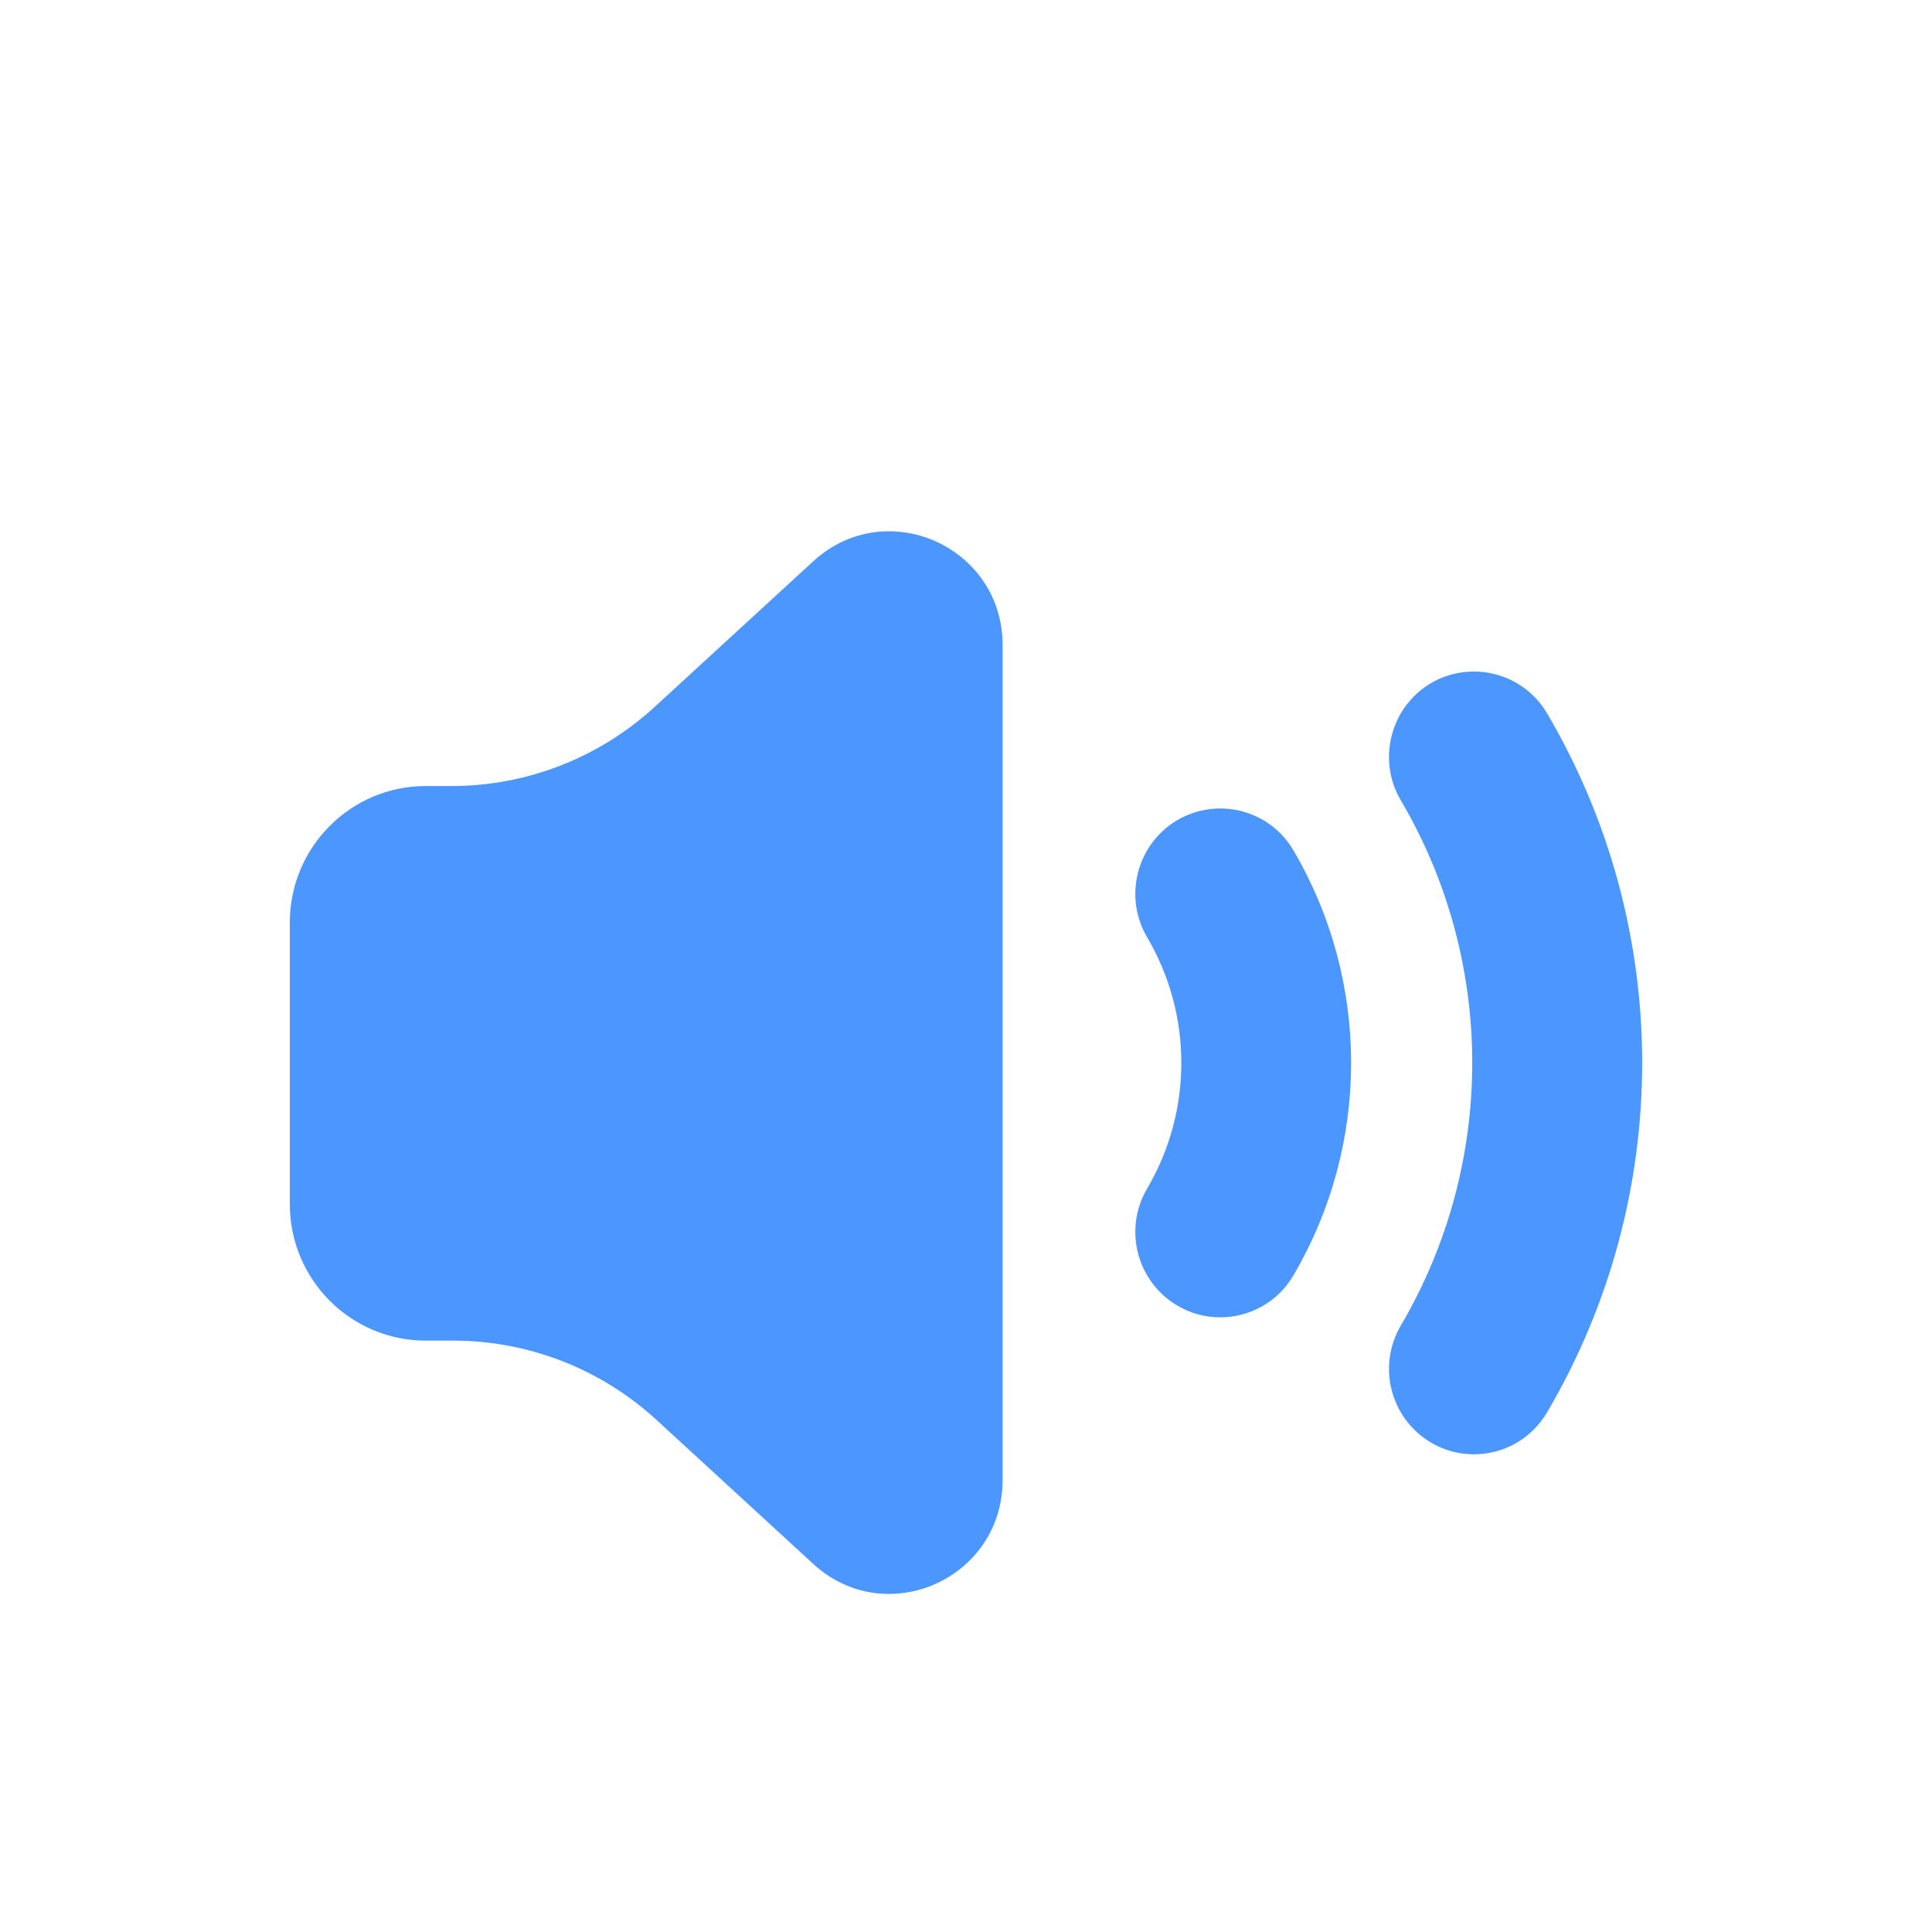
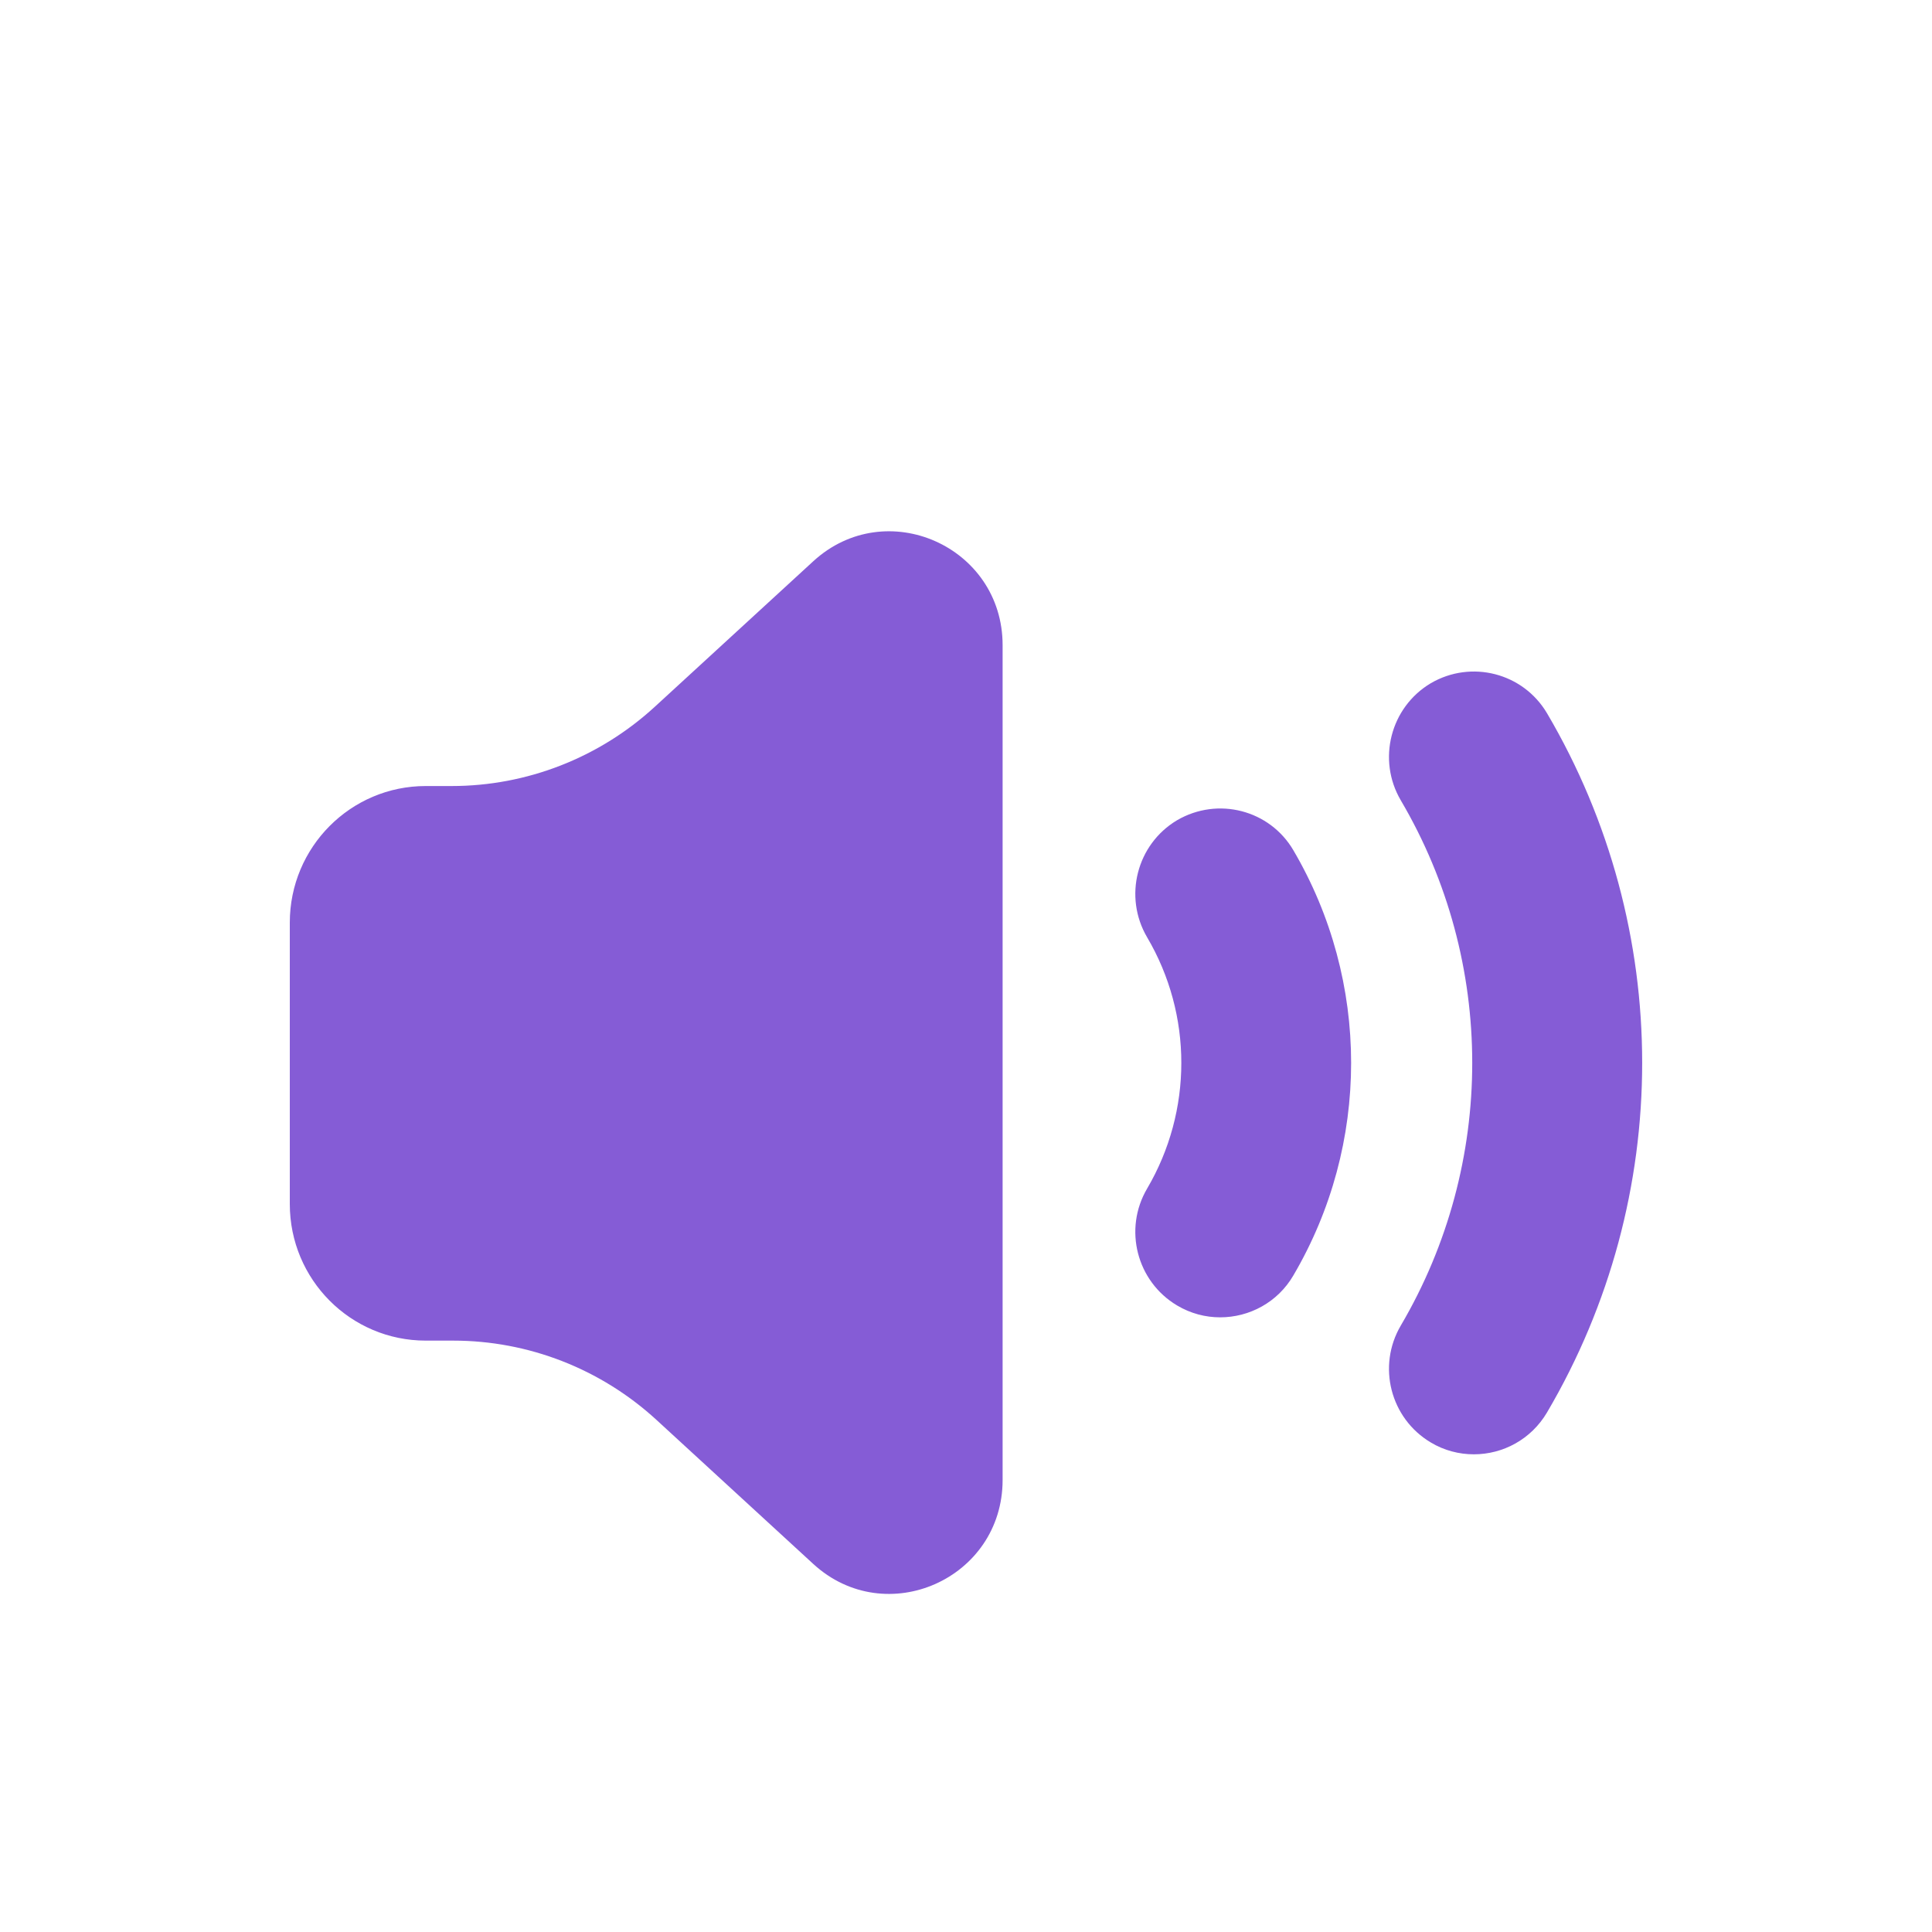
<svg xmlns="http://www.w3.org/2000/svg" width="20px" height="20px" viewBox="0 0 20 20" version="1.1">
  <defs />
  <g id="Sounds-V1" stroke="none" stroke-width="1" fill="none" fill-rule="evenodd">
-     <path d="M12.631,13.637 C12.48,13.637 12.326,13.598 12.185,13.514 C11.767,13.265 11.628,12.724 11.875,12.304 C12.347,11.5 12.347,10.505 11.875,9.703 C11.628,9.282 11.767,8.74 12.185,8.491 C12.607,8.245 13.144,8.384 13.389,8.802 C14.186,10.16 14.186,11.846 13.389,13.203 C13.226,13.483 12.932,13.637 12.631,13.637 Z M15.257,15.055 C15.106,15.055 14.95,15.016 14.811,14.932 C14.393,14.683 14.254,14.142 14.501,13.722 C15.487,12.045 15.487,9.96 14.501,8.285 C14.254,7.865 14.393,7.322 14.811,7.073 C15.23,6.828 15.767,6.965 16.015,7.384 C17.328,9.615 17.328,12.39 16.015,14.621 C15.85,14.901 15.558,15.055 15.257,15.055 Z M10.379,6.679 L10.379,15.32 C10.379,16.344 9.172,16.88 8.419,16.19 L6.795,14.698 C6.219,14.17 5.47,13.878 4.691,13.878 L4.407,13.878 C3.63,13.878 3,13.246 3,12.464 L3,9.551 C3,8.77 3.63,8.137 4.407,8.137 L4.675,8.137 C5.454,8.137 6.204,7.844 6.779,7.316 L8.419,5.81 C9.172,5.12 10.379,5.656 10.379,6.679 Z" id="Combined-Shape" fill="#4C97FF" />
+     <path d="M12.631,13.637 C12.48,13.637 12.326,13.598 12.185,13.514 C11.767,13.265 11.628,12.724 11.875,12.304 C12.347,11.5 12.347,10.505 11.875,9.703 C11.628,9.282 11.767,8.74 12.185,8.491 C12.607,8.245 13.144,8.384 13.389,8.802 C14.186,10.16 14.186,11.846 13.389,13.203 C13.226,13.483 12.932,13.637 12.631,13.637 Z M15.257,15.055 C15.106,15.055 14.95,15.016 14.811,14.932 C14.393,14.683 14.254,14.142 14.501,13.722 C15.487,12.045 15.487,9.96 14.501,8.285 C14.254,7.865 14.393,7.322 14.811,7.073 C15.23,6.828 15.767,6.965 16.015,7.384 C17.328,9.615 17.328,12.39 16.015,14.621 C15.85,14.901 15.558,15.055 15.257,15.055 Z M10.379,6.679 L10.379,15.32 C10.379,16.344 9.172,16.88 8.419,16.19 L6.795,14.698 C6.219,14.17 5.47,13.878 4.691,13.878 L4.407,13.878 C3.63,13.878 3,13.246 3,12.464 L3,9.551 C3,8.77 3.63,8.137 4.407,8.137 L4.675,8.137 C5.454,8.137 6.204,7.844 6.779,7.316 L8.419,5.81 C9.172,5.12 10.379,5.656 10.379,6.679 Z" id="Combined-Shape" fill="#855CD6" />
  </g>
</svg>
